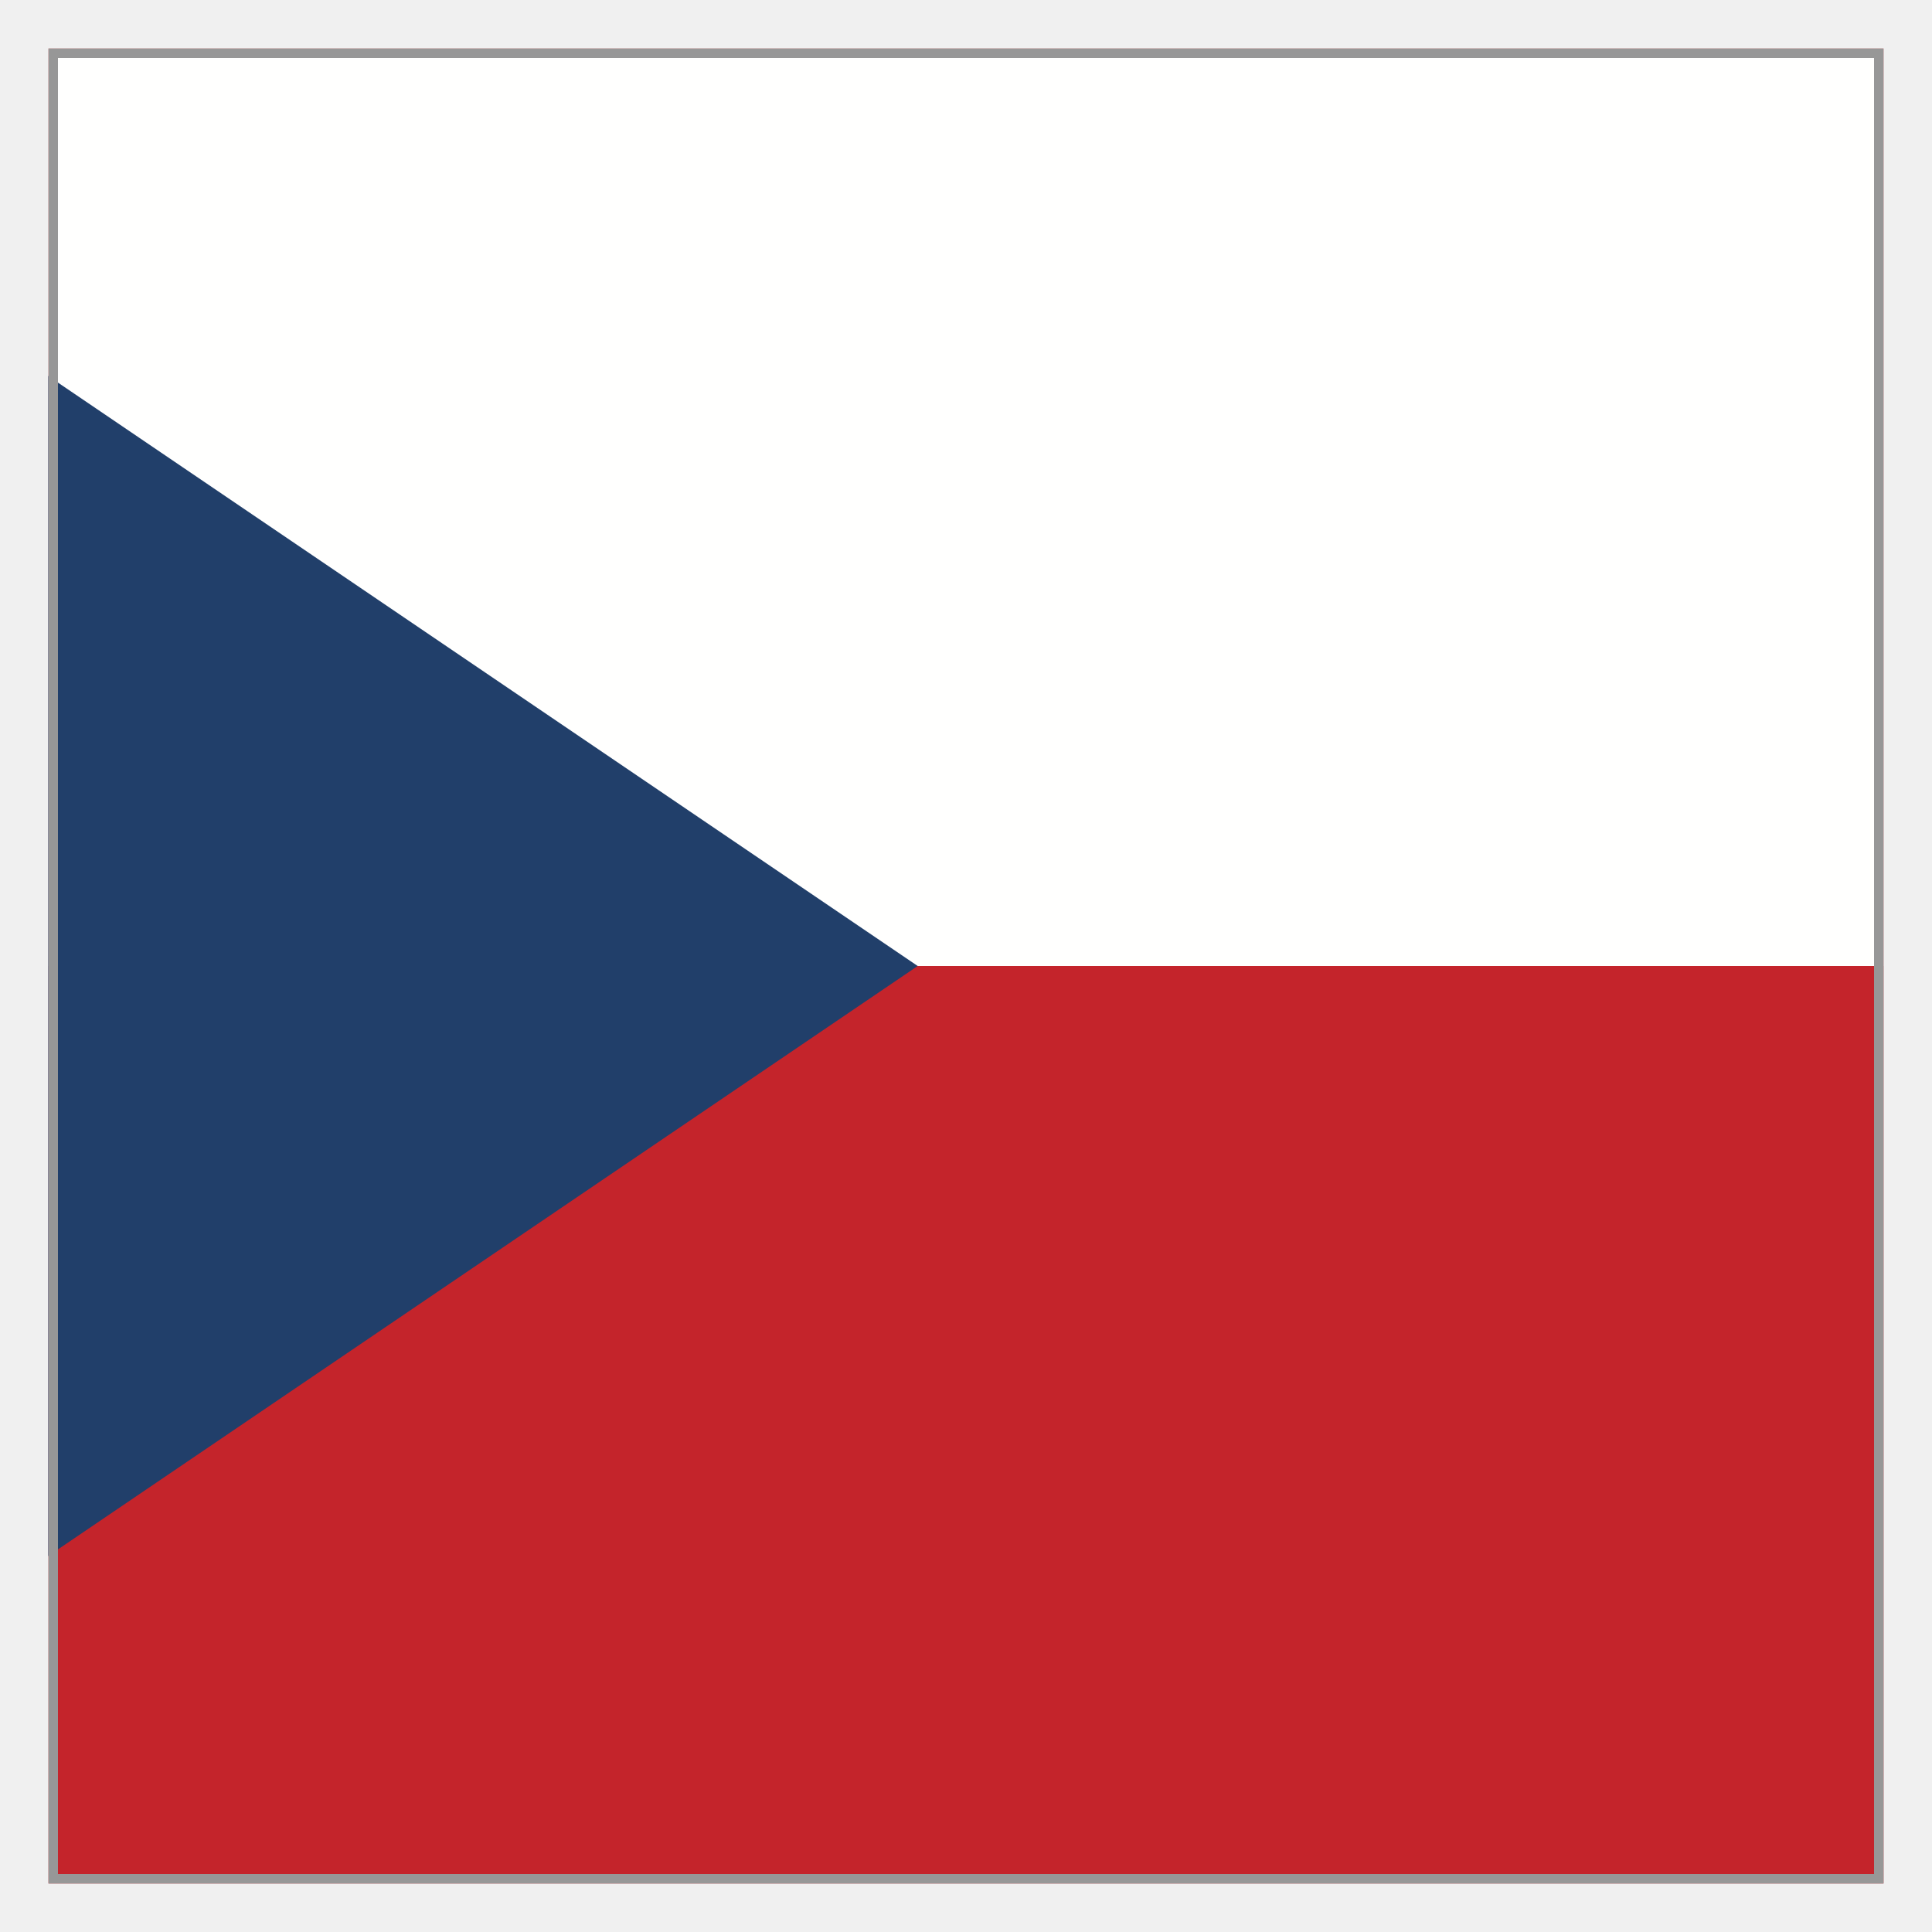
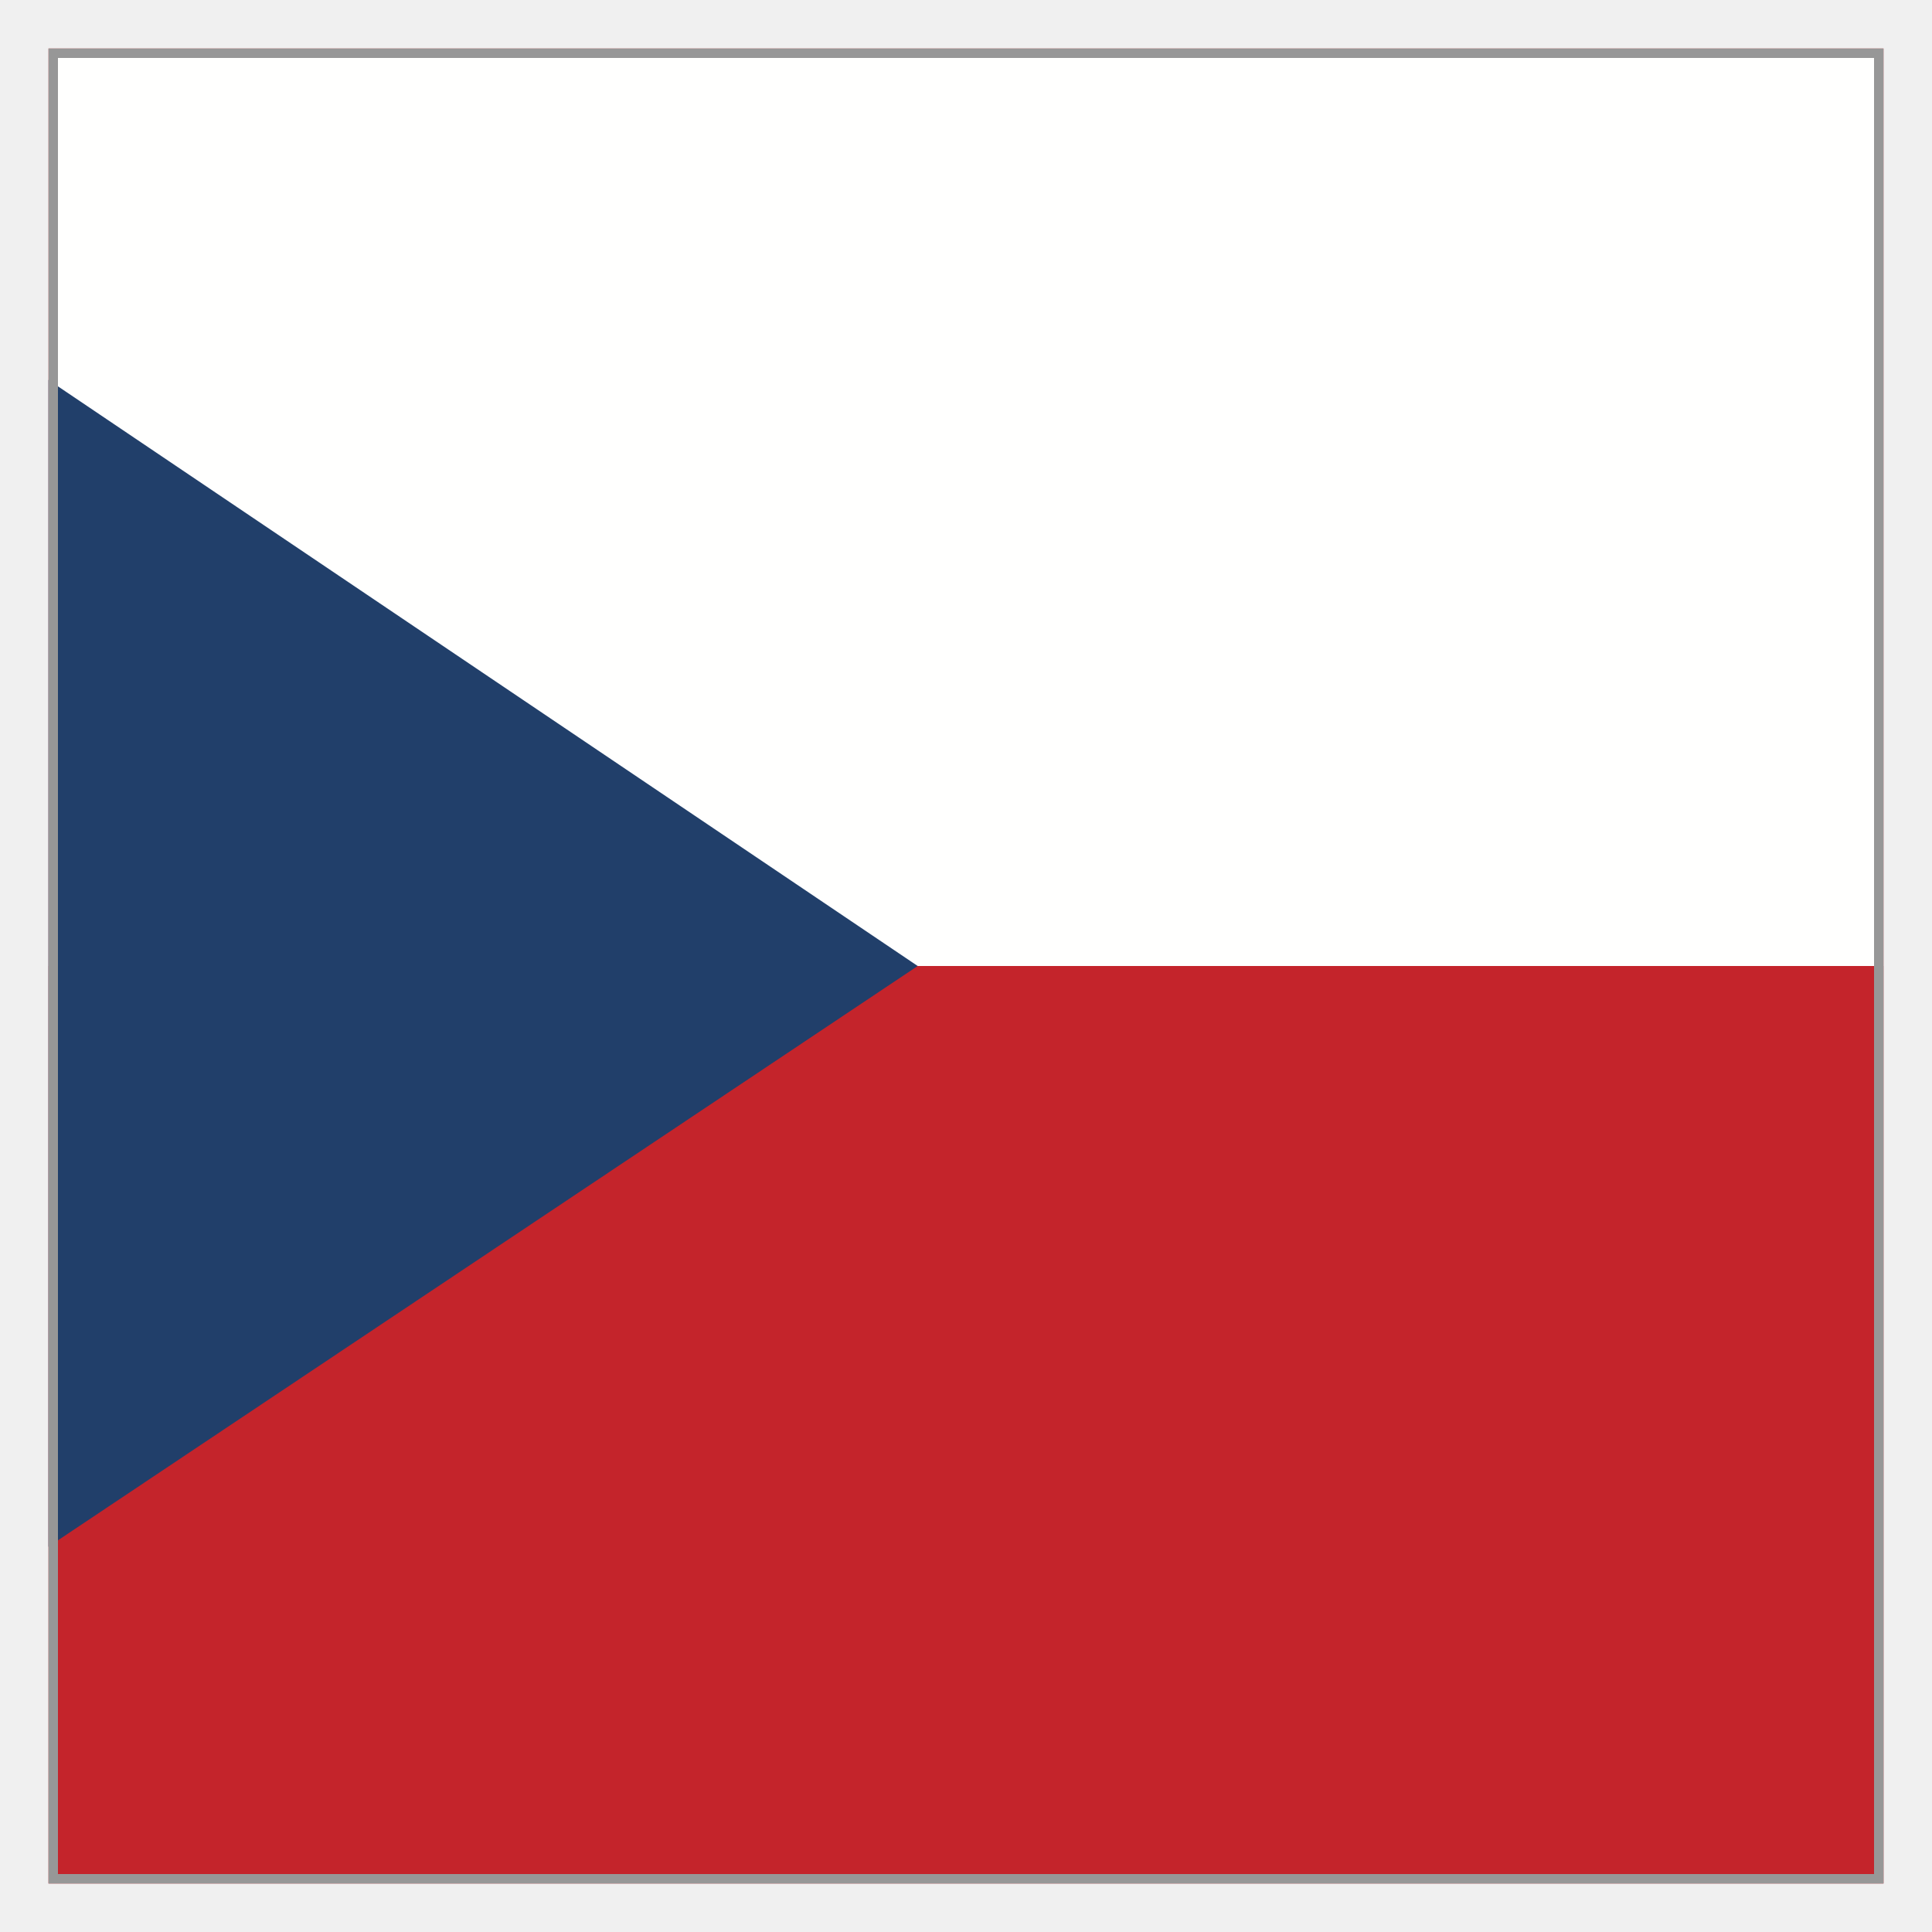
<svg xmlns="http://www.w3.org/2000/svg" xmlns:xlink="http://www.w3.org/1999/xlink" width="40px" height="40px" viewBox="0 0 40 40" version="1.1">
  <defs>
    <polygon id="path-1" points="1 1 39 1 39 39 1 39" />
  </defs>
  <g id="EC/Icons/Country-flags/Square/40x40/czech-republic" stroke="none" stroke-width="1" fill="none" fill-rule="evenodd">
    <mask id="mask-2" fill="white">
      <use xlink:href="#path-1" />
    </mask>
    <g id="Clip-2" />
    <polygon id="Fill-1" fill="#C4242B" mask="url(#mask-2)" points="1 39 39 39 39 1 1 1" />
    <polygon id="Fill-3" fill="#FFFFFE" mask="url(#mask-2)" points="1 20 39 20 39 1 1 1" />
-     <polyline id="Fill-4" fill="#213F6A" mask="url(#mask-2)" points="19 20 -9 1 -9 39 19 20" />
+     <polygon id="Fill-4" fill="#213F6A" mask="url(#mask-2)" points="1 7.864 1 32.024 19 20" />
    <path d="M38.9,1.1 L38.9,38.9 L1.1,38.9 L1.1,1.1 L38.9,1.1 Z" id="Fill-1" stroke="#979797" stroke-width="0.2" mask="url(#mask-2)" />
  </g>
</svg>
